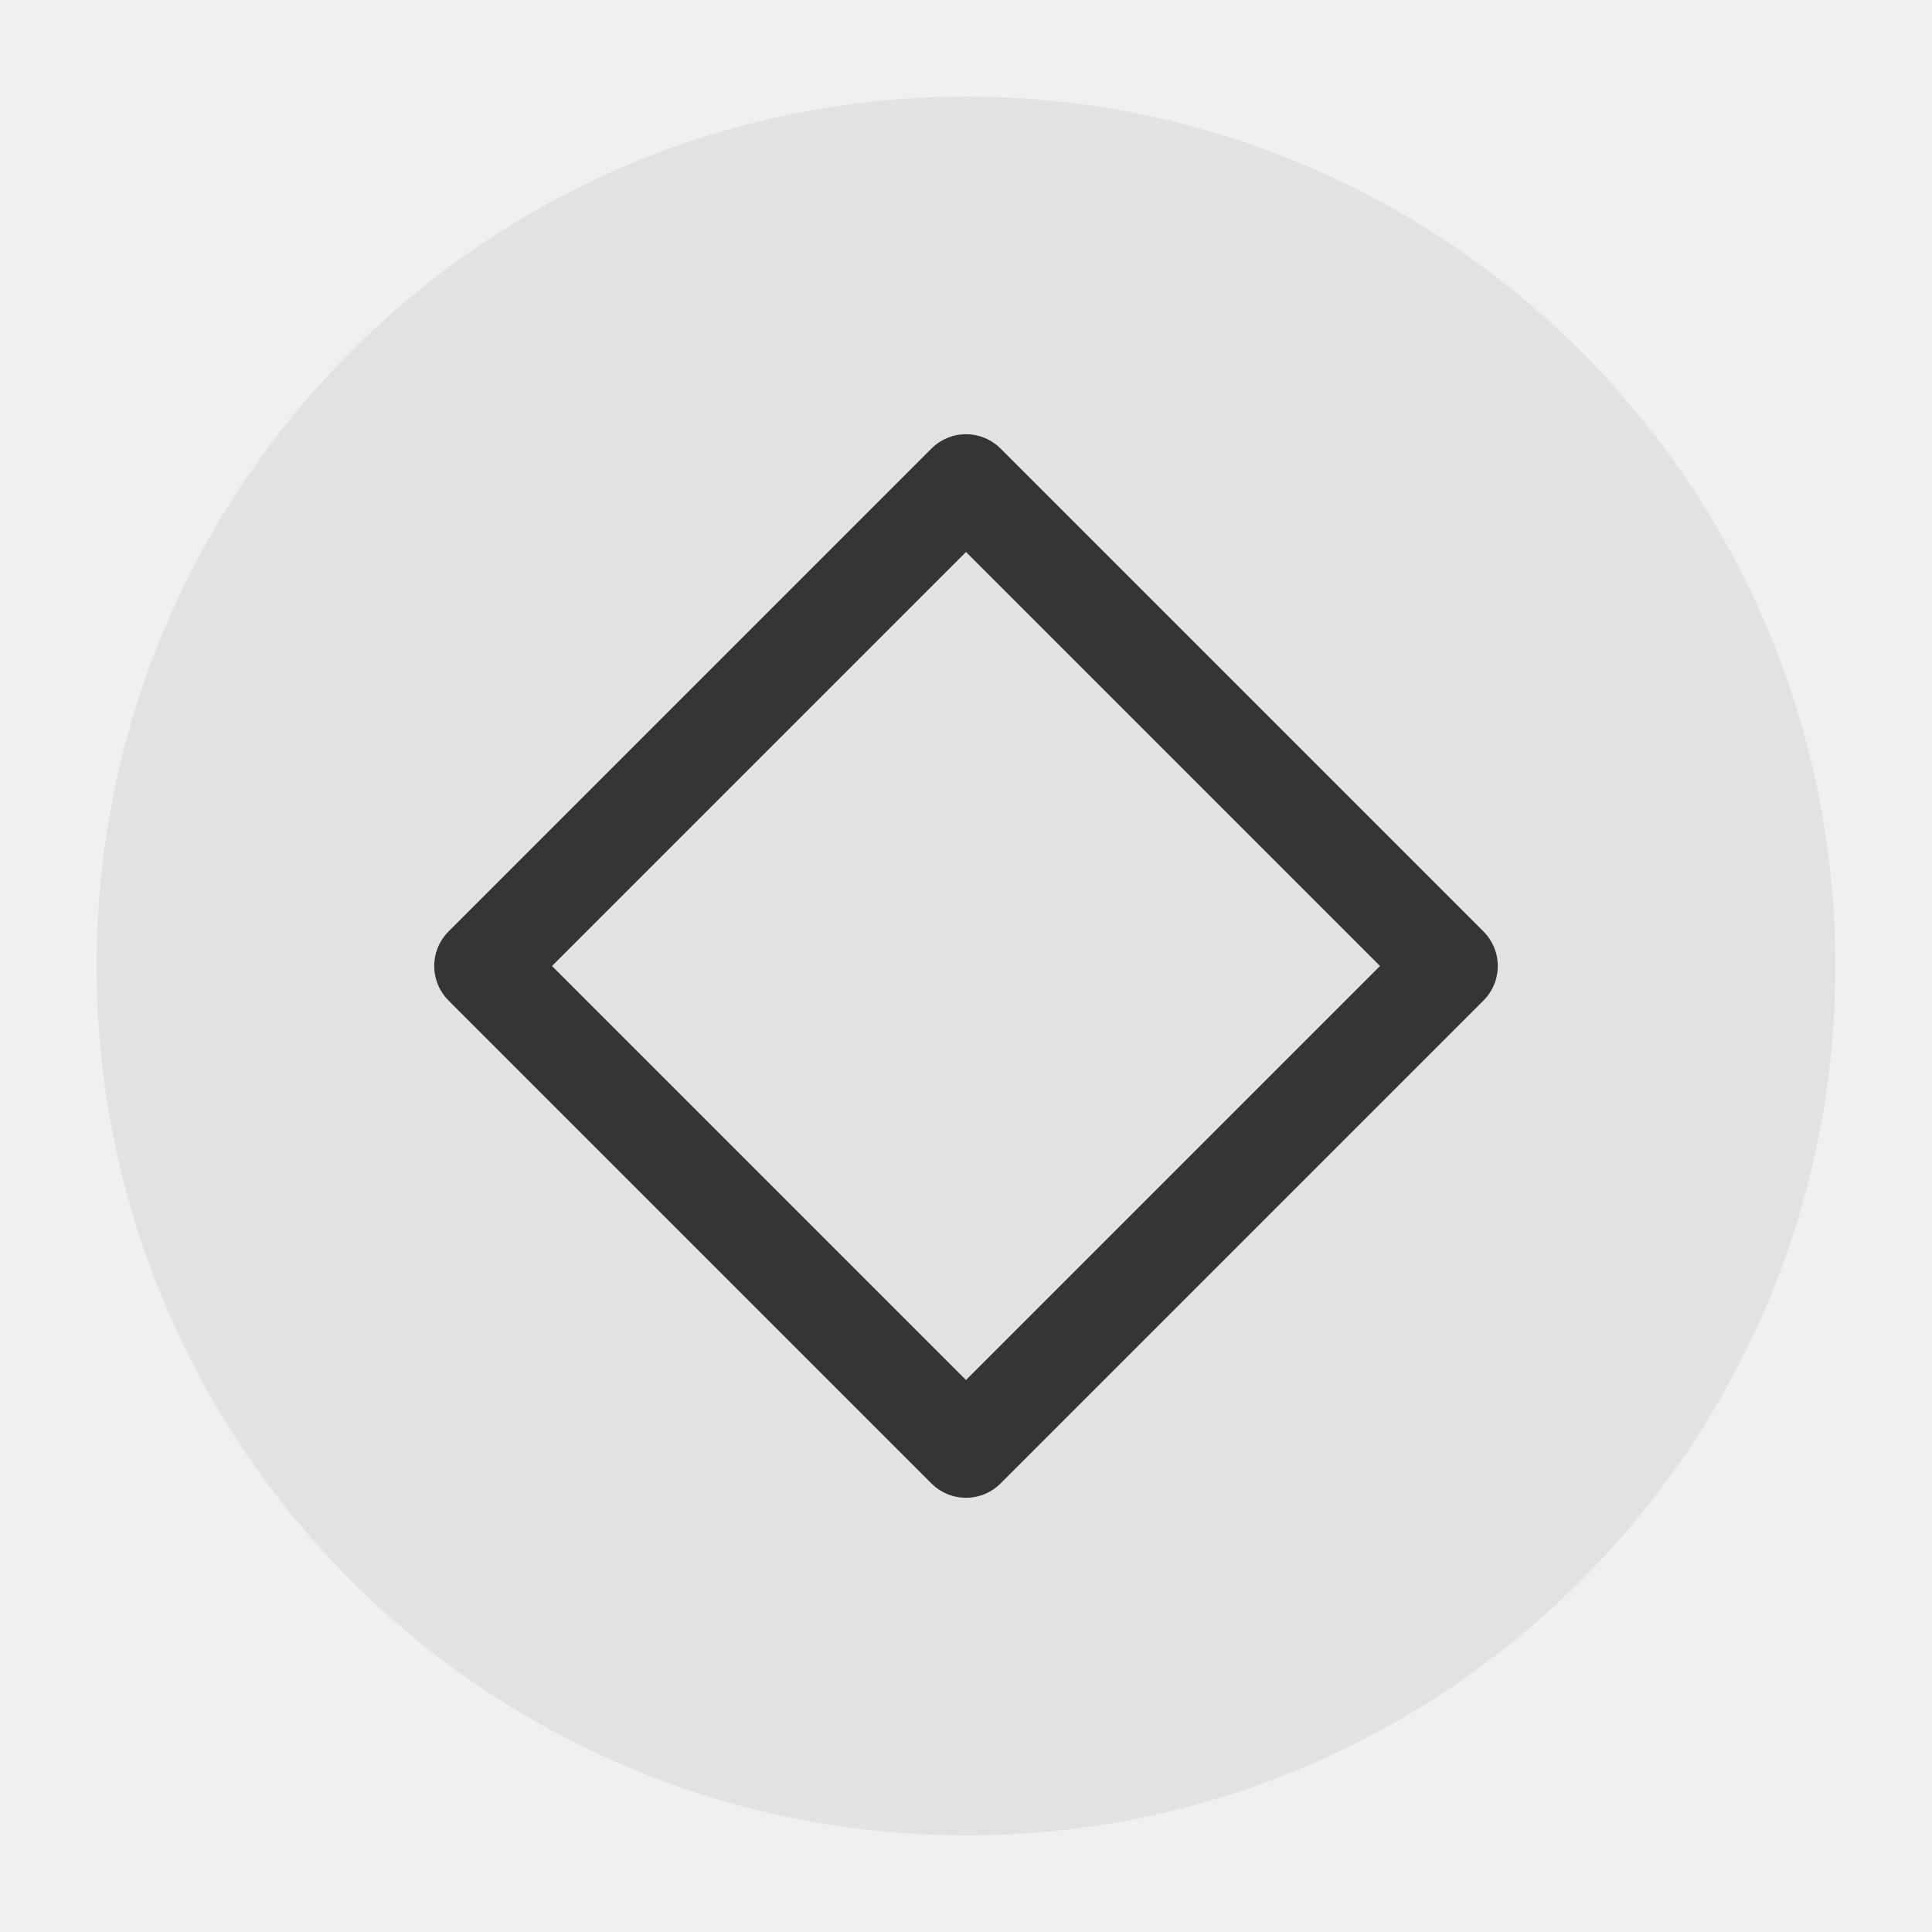
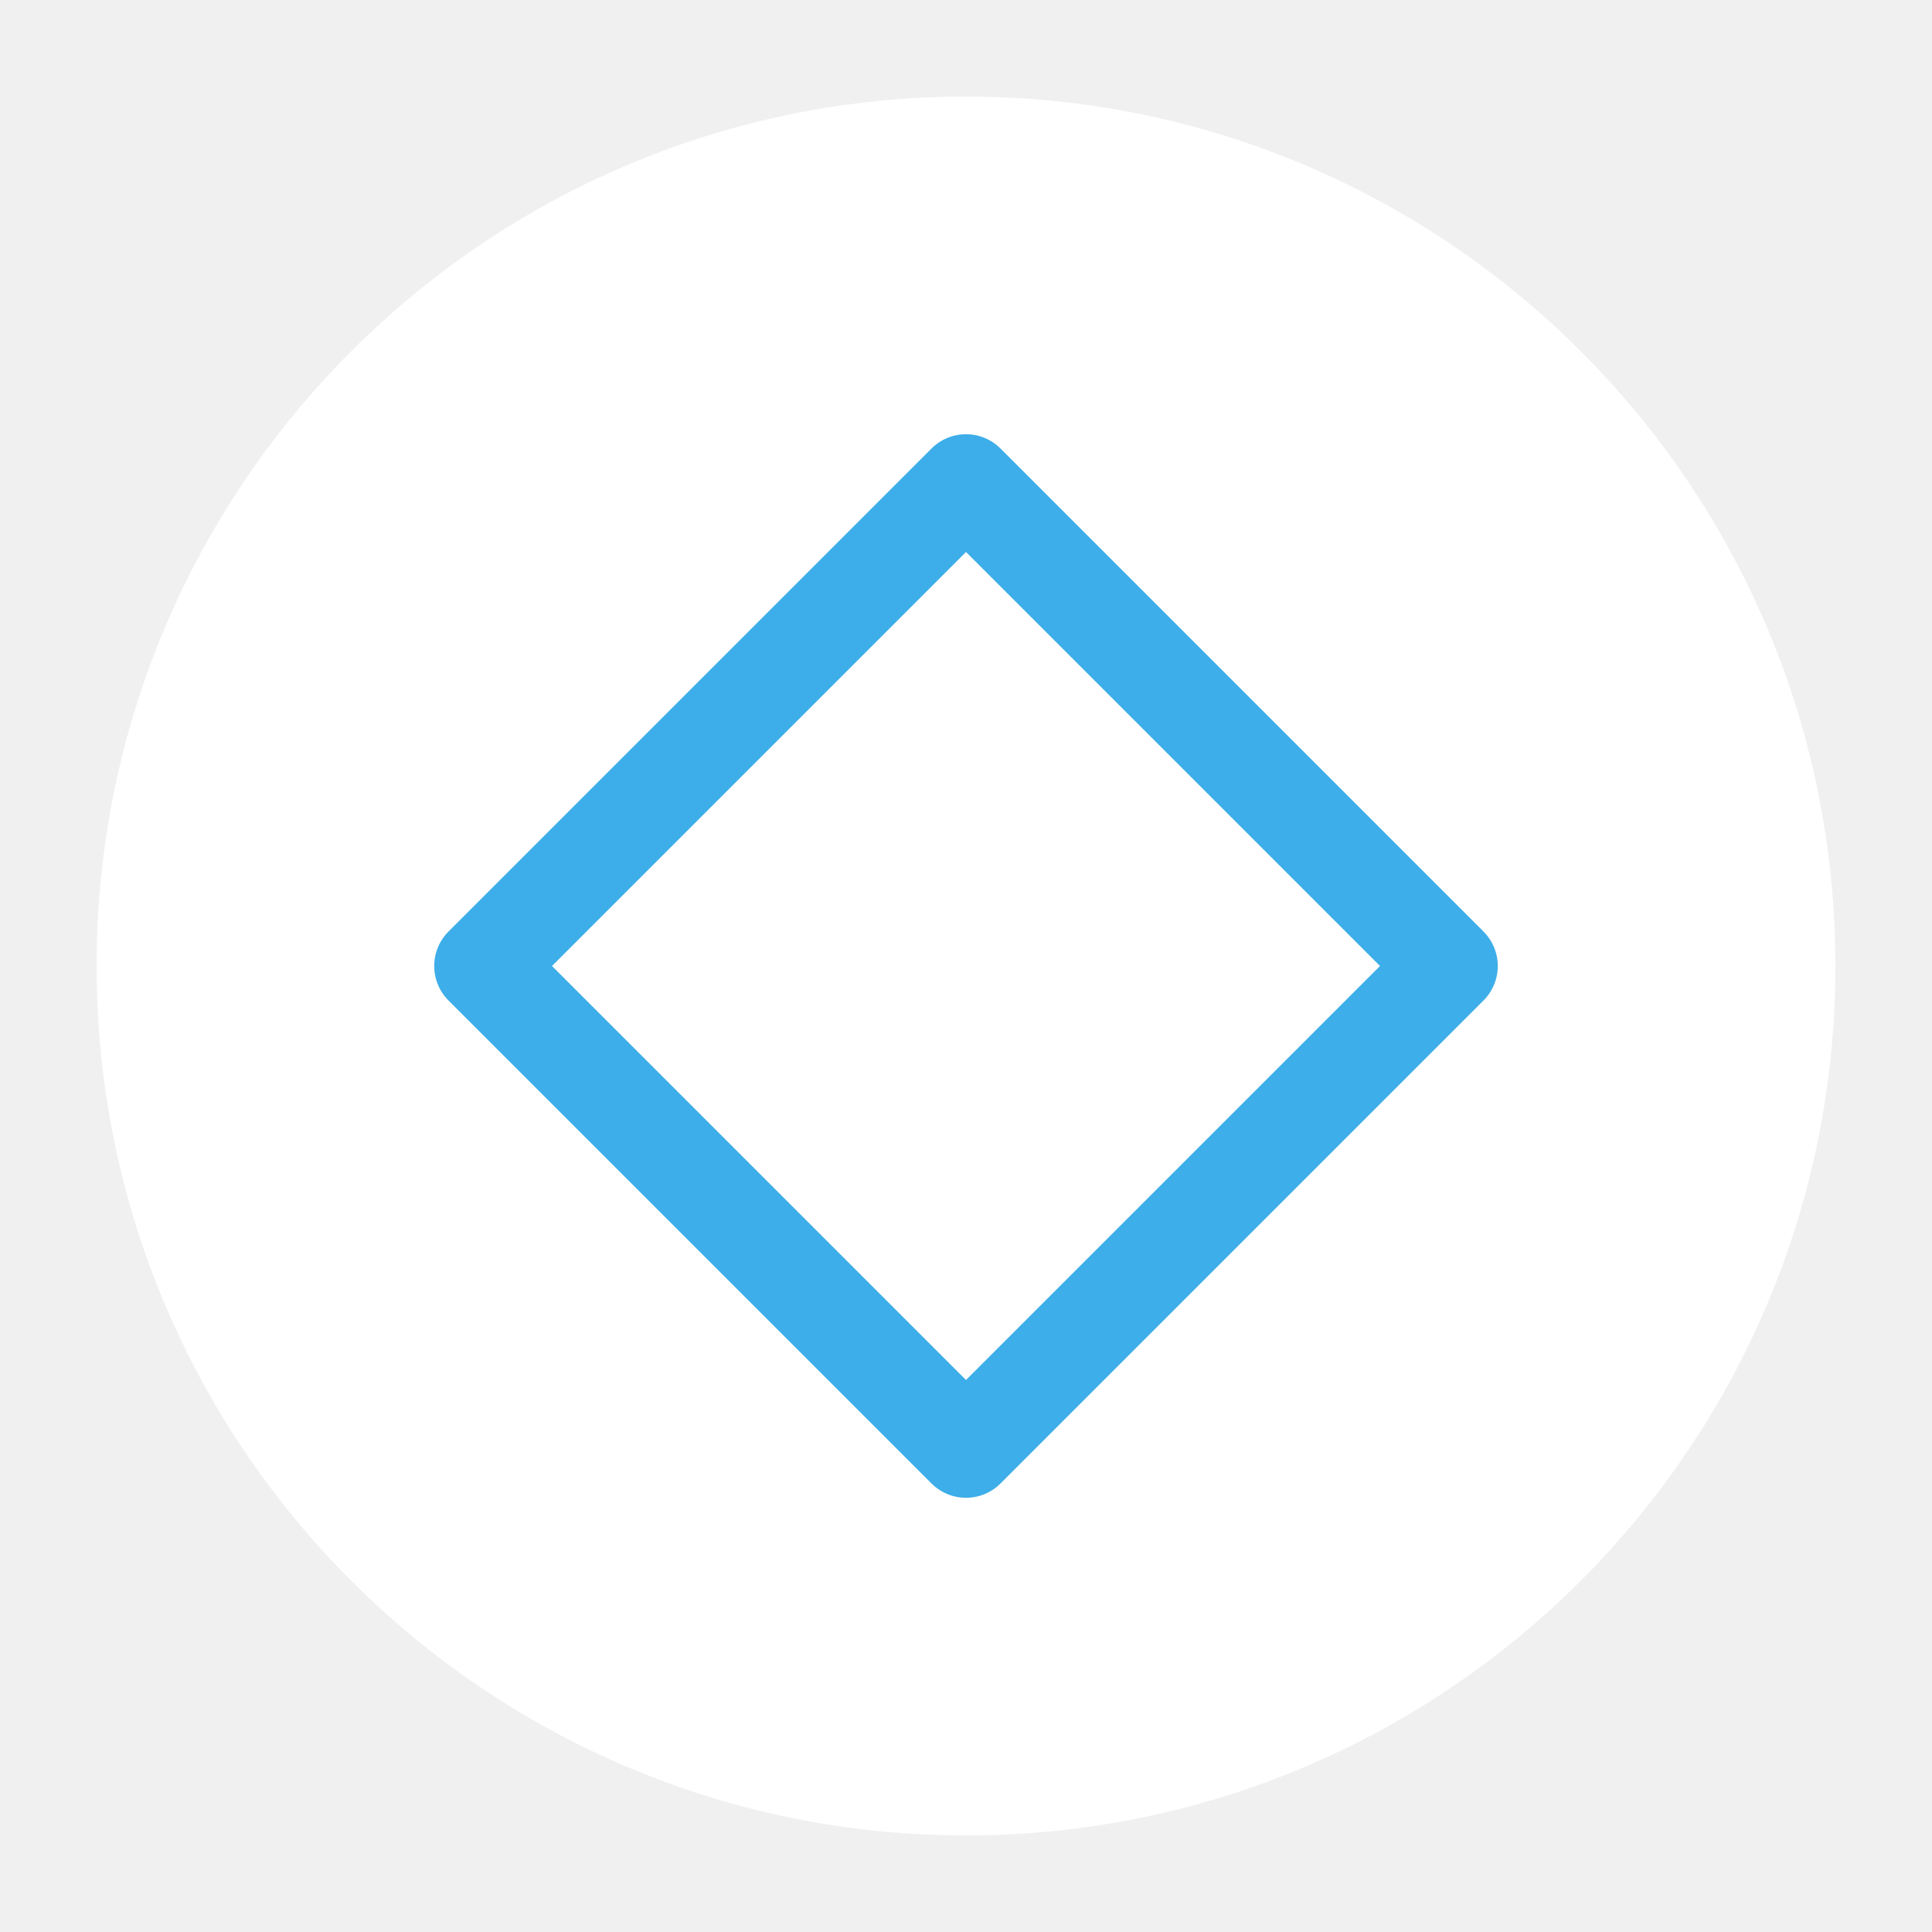
<svg xmlns="http://www.w3.org/2000/svg" viewBox="0 0 50 50" version="1.2" baseProfile="tiny">
  <defs>
</defs>
  <g fill="none" stroke="black" stroke-width="1" fill-rule="evenodd" stroke-linecap="square" stroke-linejoin="bevel">
-     <g fill="none" stroke="#000000" stroke-opacity="1" stroke-width="1" stroke-linecap="square" stroke-linejoin="bevel" transform="matrix(1,0,0,1,0,0)" font-family="Google Sans Flex" font-size="11" font-weight="500" font-style="normal">
+     <g fill="none" stroke="#000000" stroke-opacity="1" stroke-width="1" stroke-linecap="square" stroke-linejoin="bevel" transform="matrix(1,0,0,1,0,0)" font-family="Noto Sans" font-size="10" font-weight="400" font-style="normal">
</g>
-     <g fill="#e2e2e2" fill-opacity="1" stroke="none" transform="matrix(2.5,0,0,2.5,2.5,2.5)" font-family="Google Sans Flex" font-size="11" font-weight="500" font-style="normal">
+     <g fill="#ffffff" fill-opacity="1" stroke="none" transform="matrix(2.5,0,0,2.5,2.5,2.5)" font-family="Noto Sans" font-size="10" font-weight="400" font-style="normal">
      <circle cx="9" cy="9" r="9" />
    </g>
-     <g fill="none" stroke="#353535" stroke-opacity="1" stroke-width="1.01" stroke-linecap="round" stroke-linejoin="round" transform="matrix(2.5,0,0,2.5,2.5,2.5)" font-family="Google Sans Flex" font-size="11" font-weight="500" font-style="normal">
+     <g fill="none" stroke="#3daee9" stroke-opacity="1" stroke-width="1.01" stroke-linecap="round" stroke-linejoin="round" transform="matrix(2.5,0,0,2.5,2.5,2.5)" font-family="Noto Sans" font-size="10" font-weight="400" font-style="normal">
      <polygon fill-rule="evenodd" vector-effect="none" points="4,9 9,4 14,9 9,14 " />
    </g>
-     <g fill="none" stroke="#000000" stroke-opacity="1" stroke-width="1" stroke-linecap="square" stroke-linejoin="bevel" transform="matrix(1,0,0,1,0,0)" font-family="Google Sans Flex" font-size="11" font-weight="500" font-style="normal">
+     <g fill="none" stroke="#000000" stroke-opacity="1" stroke-width="1" stroke-linecap="square" stroke-linejoin="bevel" transform="matrix(1,0,0,1,0,0)" font-family="Noto Sans" font-size="10" font-weight="400" font-style="normal">
</g>
  </g>
</svg>
